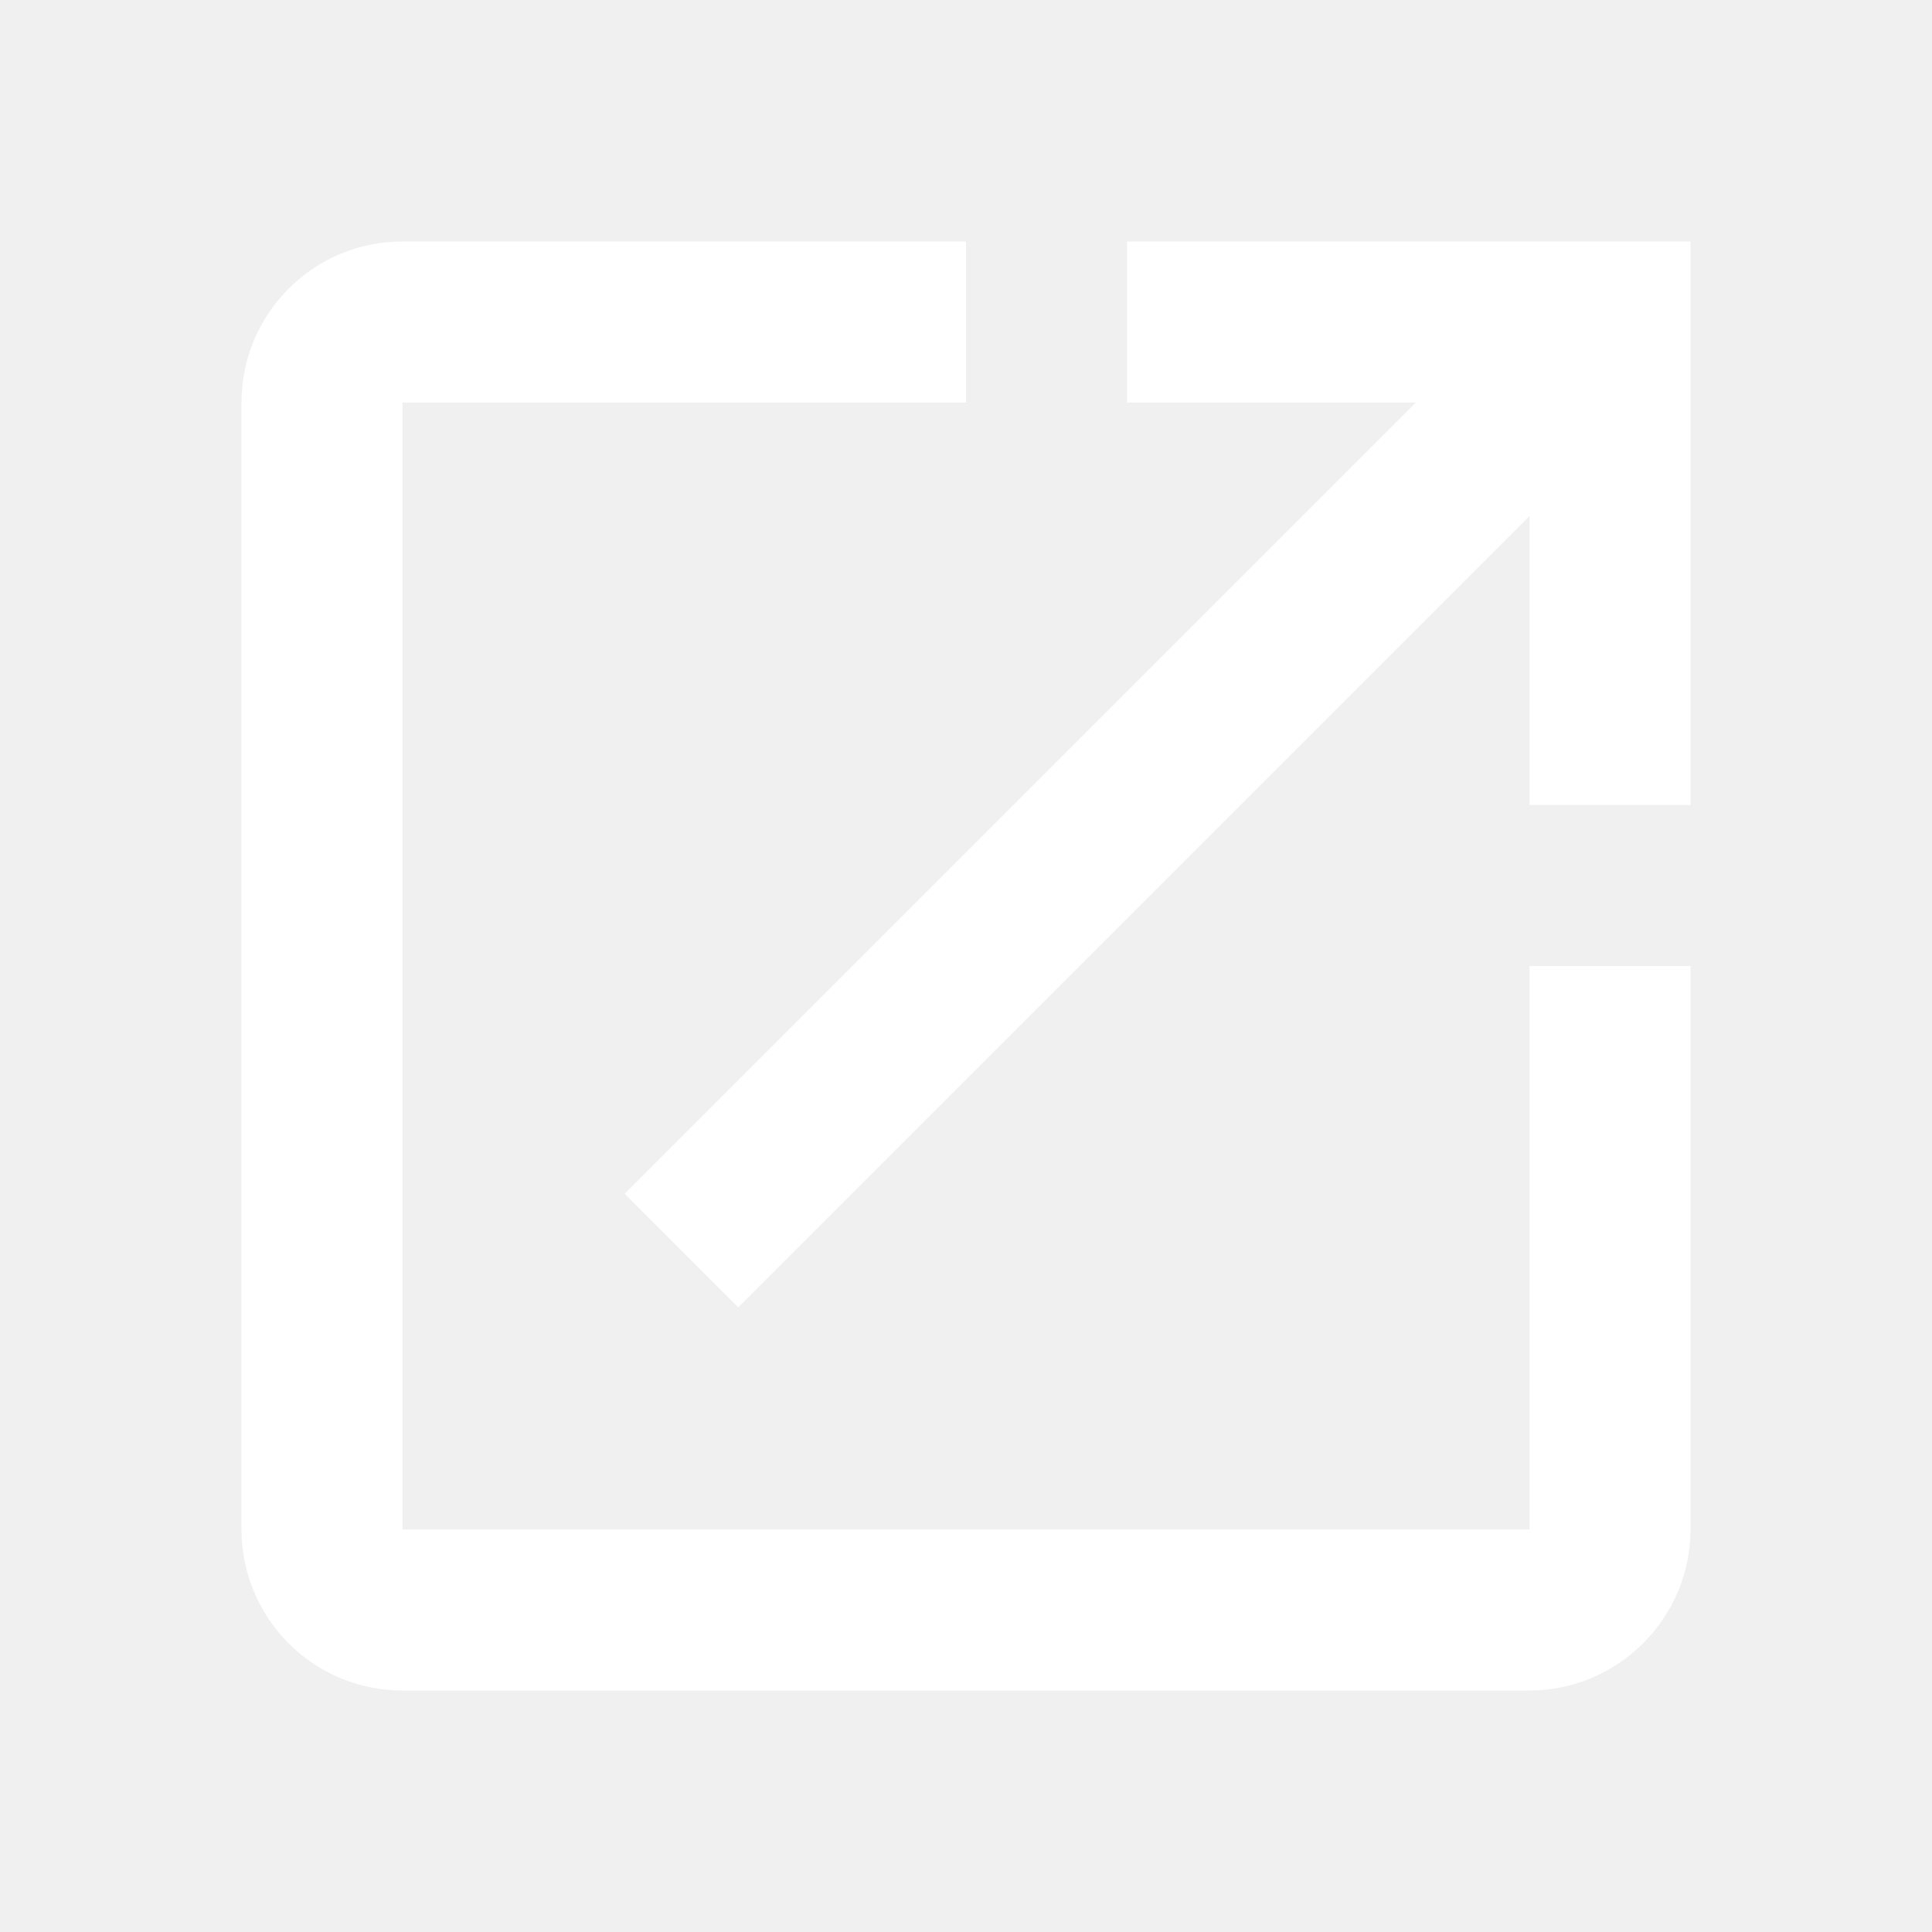
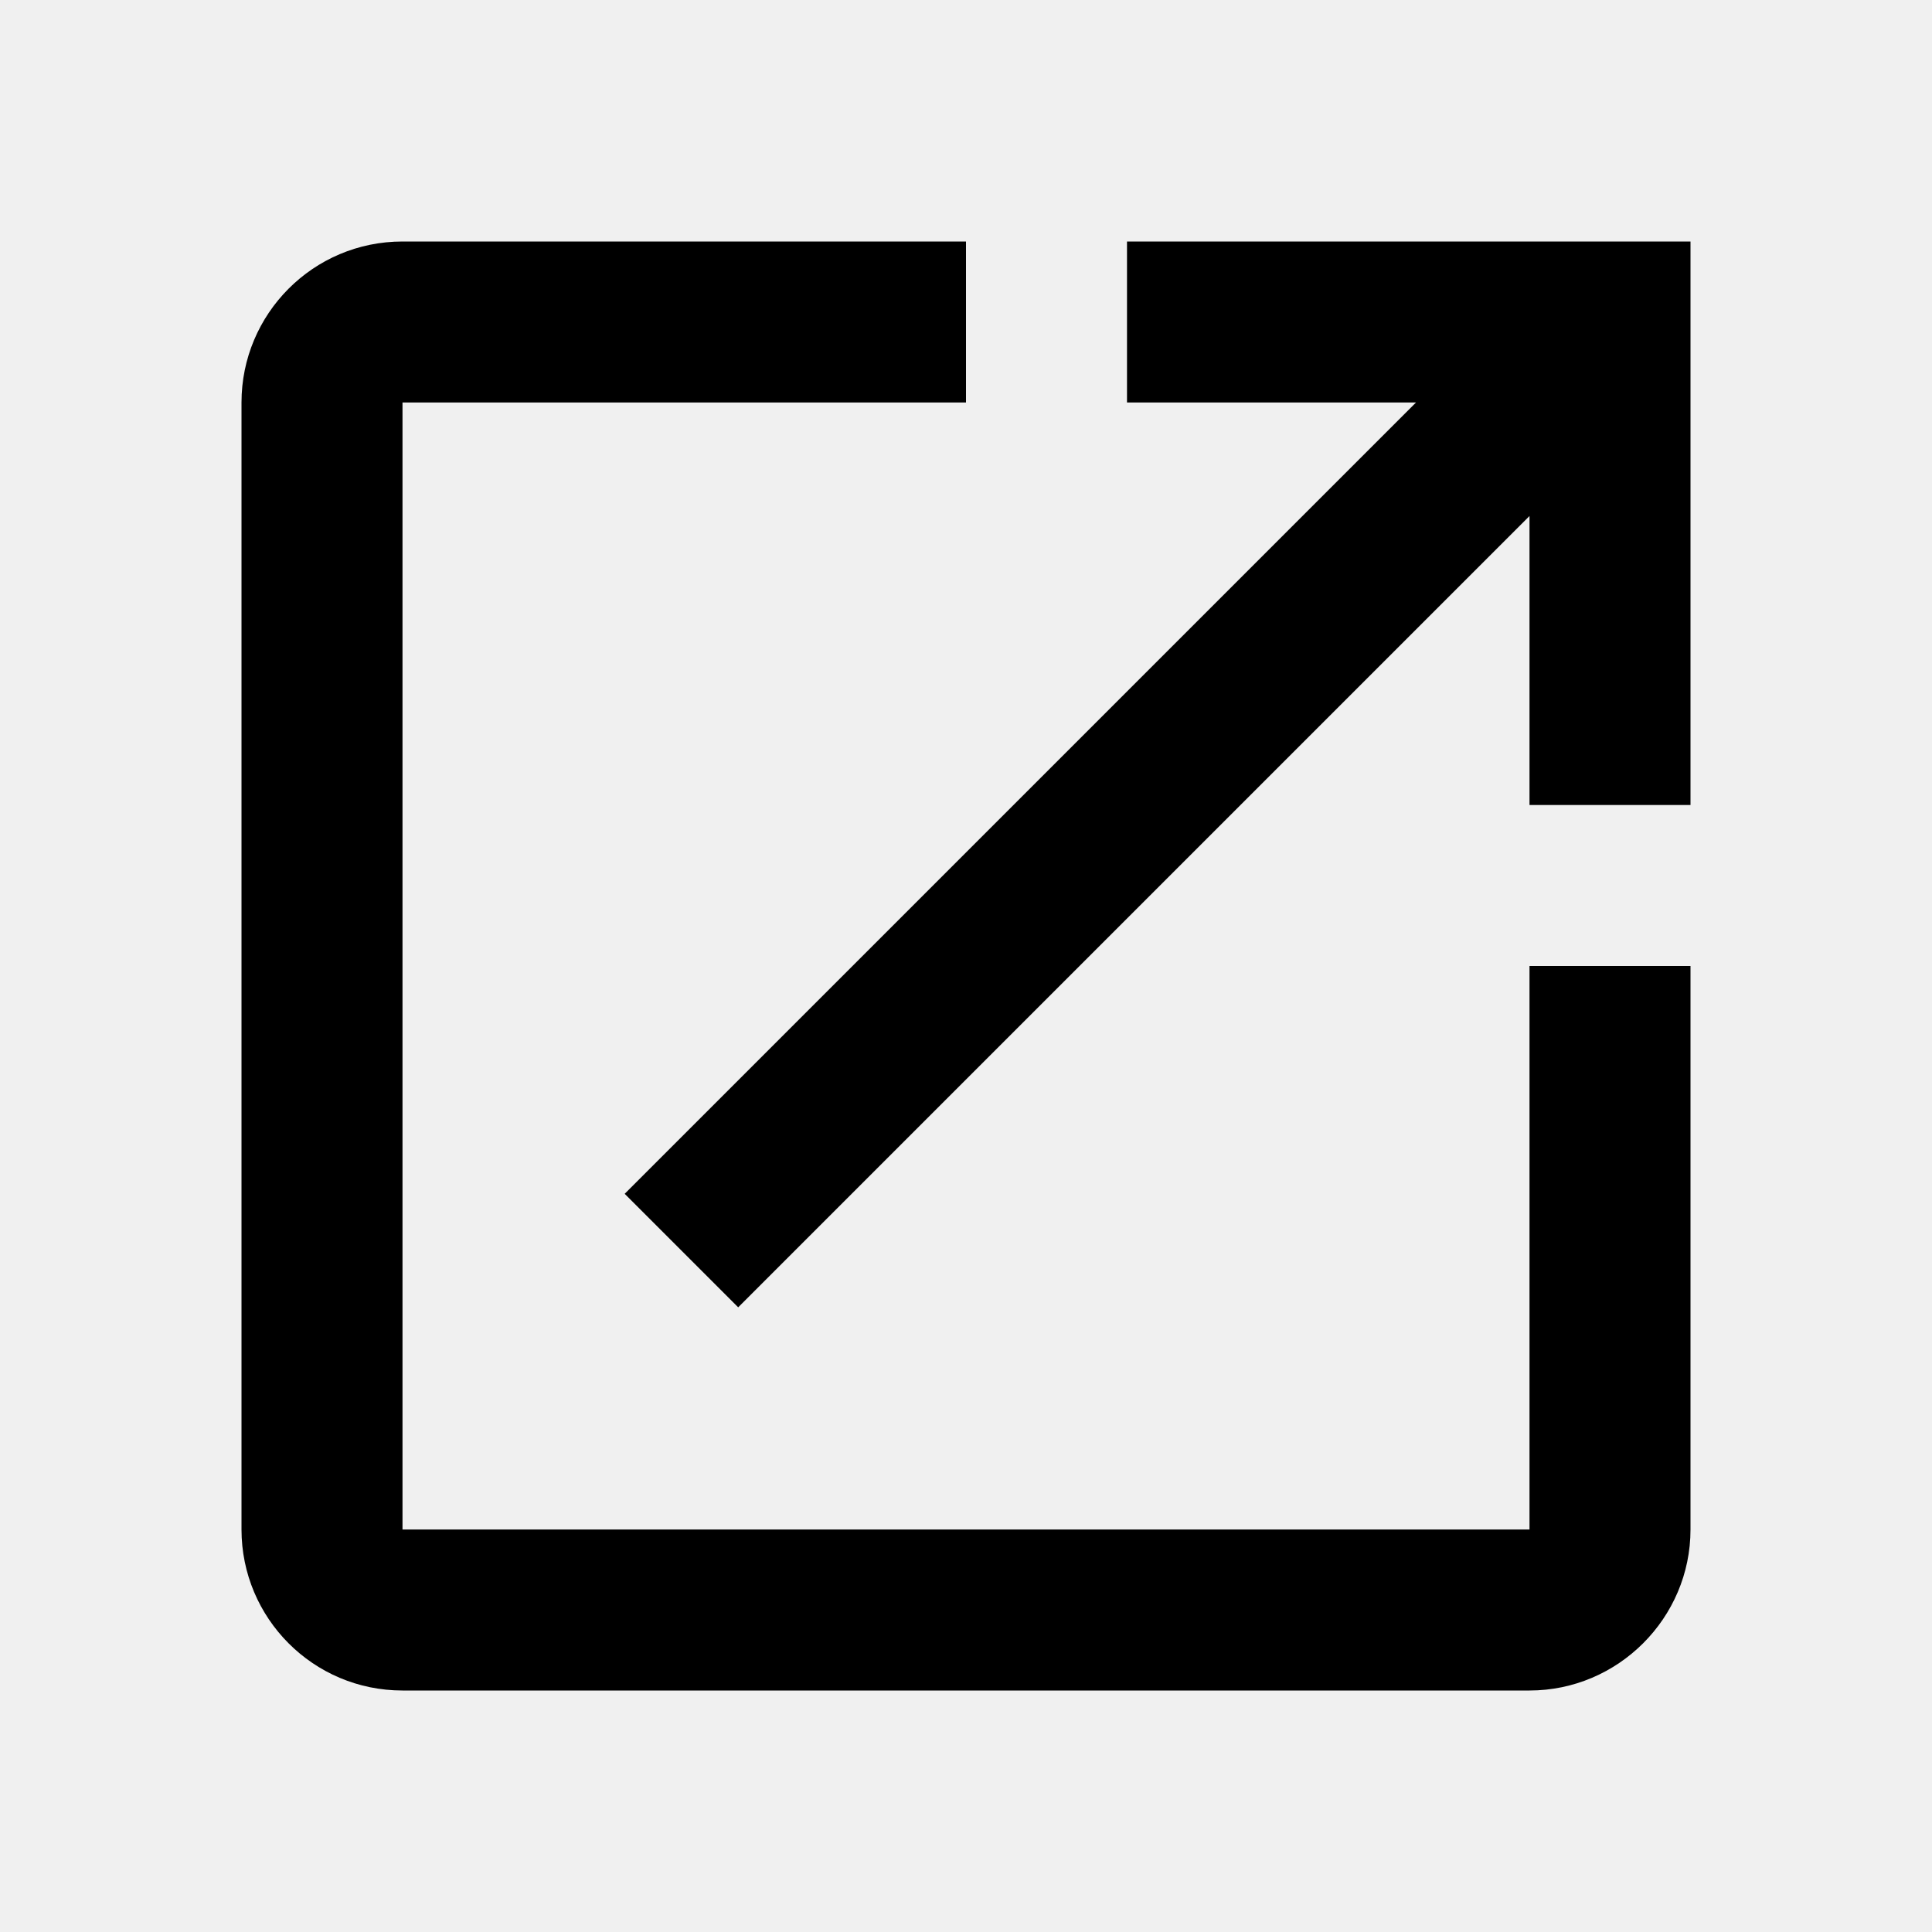
- <svg xmlns="http://www.w3.org/2000/svg" viewBox="0 0 24 24" fill="white" width="18px" height="18px">
+ <svg xmlns="http://www.w3.org/2000/svg" viewBox="0 0 24 24" fill="currentColor" width="18px" height="18px">
  <path d="M0 0h24v24H0z" fill="none" />
  <path d="M19 19H5V5h7V3H5c-1.11 0-2 .9-2 2v14c0 1.1.89 2 2 2h14c1.1 0 2-.9 2-2v-7h-2v7zM14 3v2h3.59l-9.83 9.83 1.41 1.41L19 6.41V10h2V3h-7z" />
</svg>
